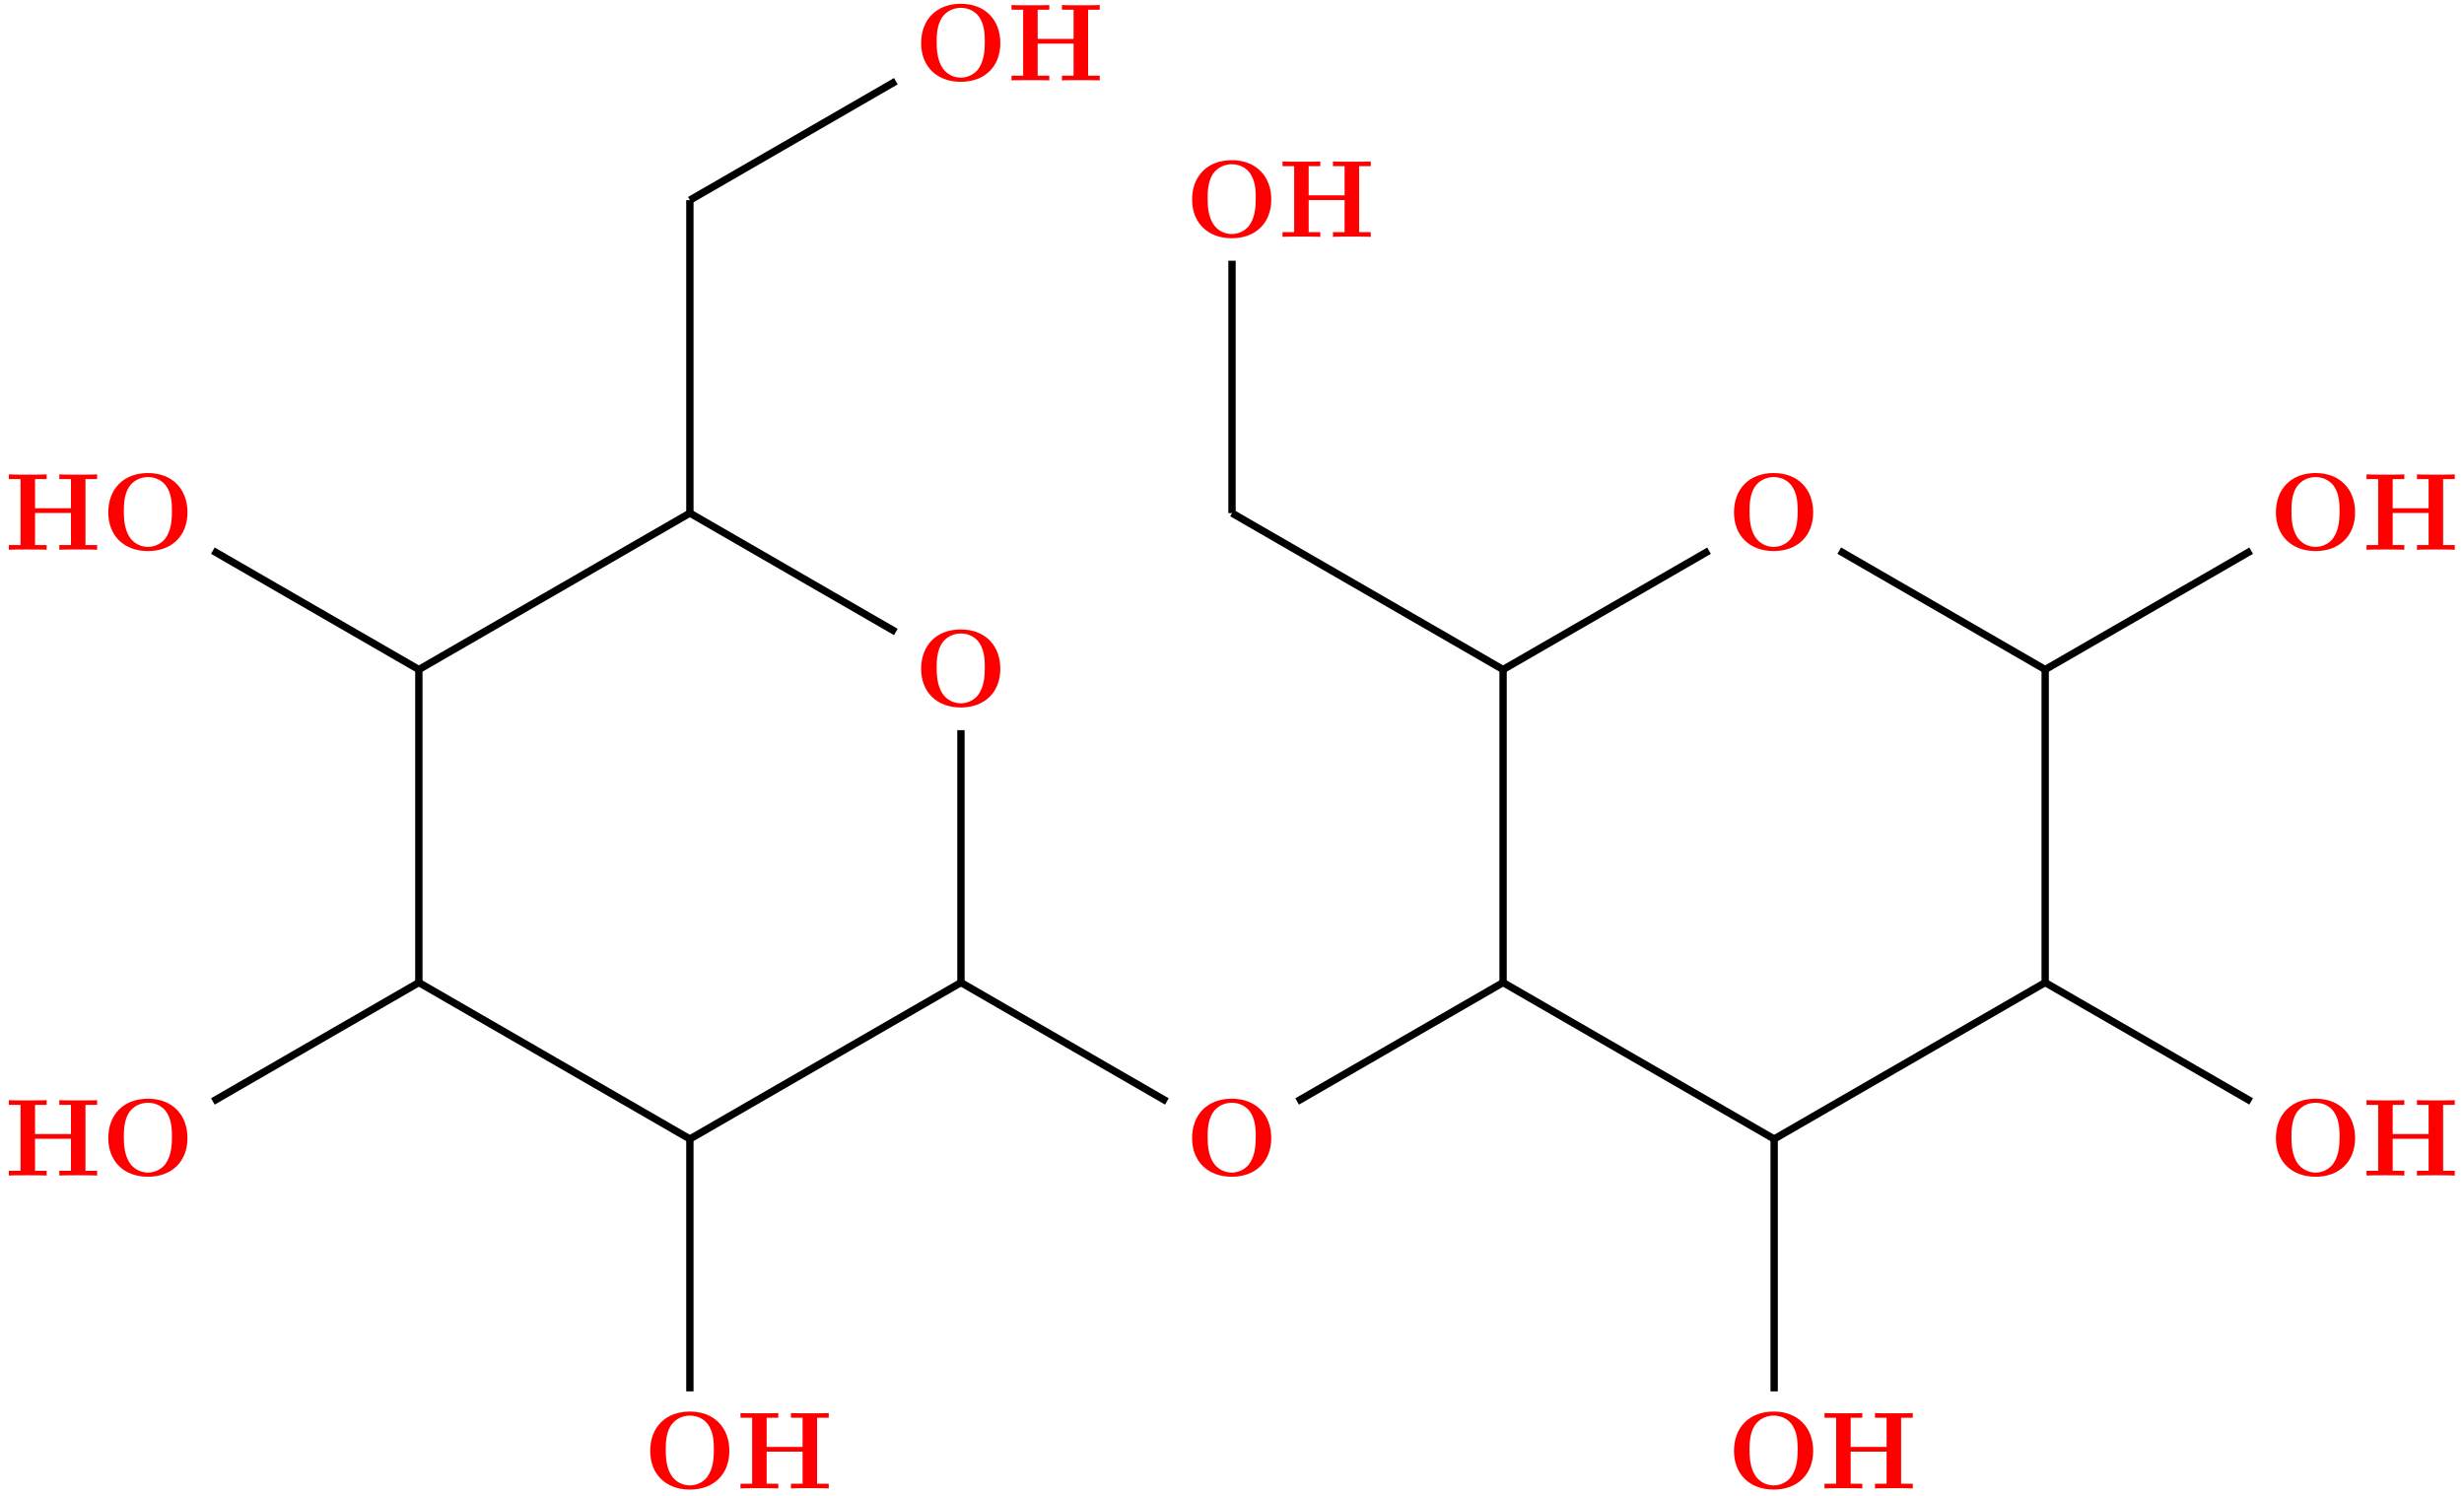
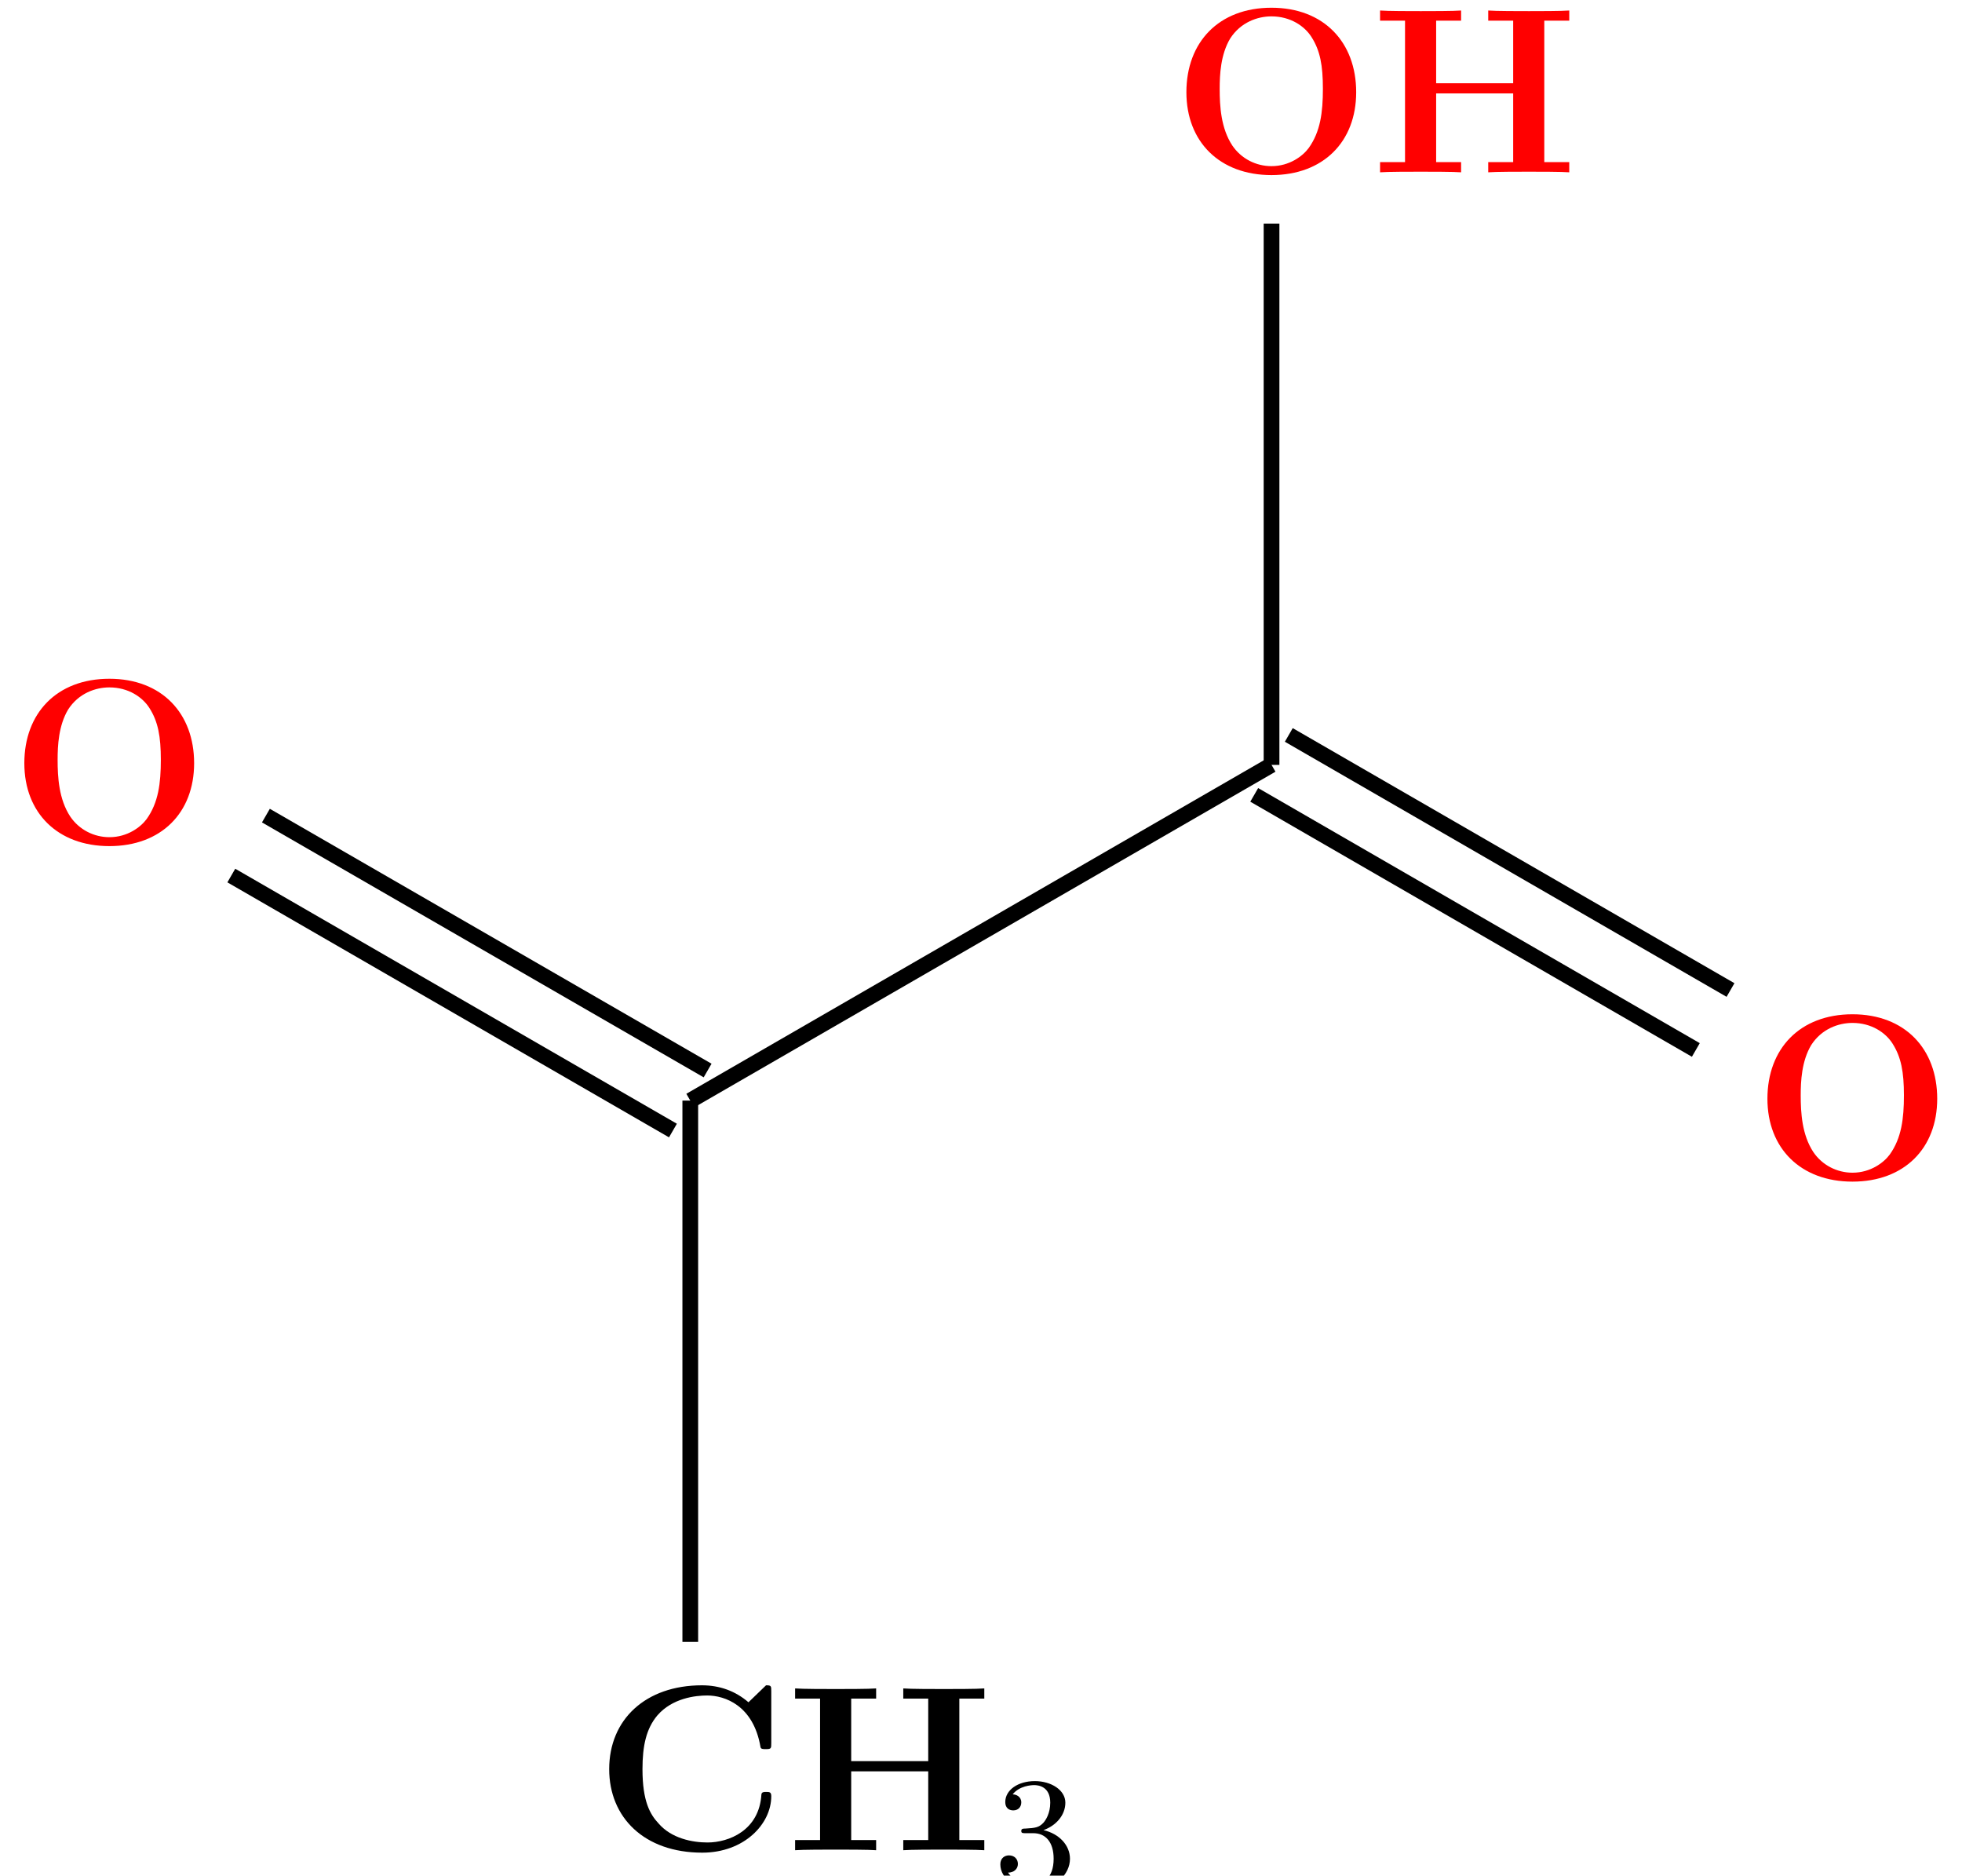
- <svg xmlns="http://www.w3.org/2000/svg" xmlns:xlink="http://www.w3.org/1999/xlink" width="267.943" height="162.652" viewBox="0 0 267.943 162.652">
+ <svg xmlns="http://www.w3.org/2000/svg" xmlns:xlink="http://www.w3.org/1999/xlink" width="99.493" height="95.096" viewBox="0 0 99.493 95.096">
  <defs>
    <g>
      <g id="glyph-0-0">
-         <path d="M 9.344 -4.062 C 9.344 -6.594 7.703 -8.344 5.047 -8.344 C 2.375 -8.344 0.734 -6.594 0.734 -4.062 C 0.734 -1.547 2.422 0.141 5.047 0.141 C 7.672 0.141 9.344 -1.547 9.344 -4.062 Z M 5.047 -0.312 C 4.266 -0.312 3.516 -0.688 3.062 -1.359 C 2.484 -2.234 2.422 -3.359 2.422 -4.234 C 2.422 -4.953 2.469 -5.969 2.953 -6.781 C 3.484 -7.609 4.344 -7.906 5.047 -7.906 C 6.016 -7.906 6.734 -7.406 7.078 -6.859 C 7.516 -6.172 7.656 -5.422 7.656 -4.234 C 7.656 -3.047 7.531 -2.062 6.938 -1.234 C 6.641 -0.828 5.969 -0.312 5.047 -0.312 Z M 5.047 -0.312 " />
+         <path d="M 8.953 -8.031 C 8.953 -8.312 8.953 -8.344 8.688 -8.344 L 7.797 -7.484 C 7.125 -8.062 6.328 -8.344 5.438 -8.344 C 2.578 -8.344 0.734 -6.609 0.734 -4.094 C 0.734 -1.641 2.516 0.141 5.453 0.141 C 7.578 0.141 8.953 -1.312 8.953 -2.719 C 8.953 -2.922 8.875 -2.938 8.703 -2.938 C 8.578 -2.938 8.469 -2.938 8.453 -2.812 C 8.344 -0.984 6.797 -0.375 5.719 -0.375 C 4.953 -0.375 3.891 -0.578 3.234 -1.344 C 2.812 -1.797 2.422 -2.453 2.422 -4.094 C 2.422 -5.266 2.609 -6.141 3.172 -6.812 C 3.938 -7.703 5.125 -7.828 5.703 -7.828 C 6.594 -7.828 8.047 -7.328 8.406 -5.219 C 8.422 -5.109 8.531 -5.109 8.672 -5.109 C 8.953 -5.109 8.953 -5.141 8.953 -5.422 Z M 8.953 -8.031 " />
      </g>
      <g id="glyph-0-1">
        <path d="M 8.781 -7.688 L 10.047 -7.688 L 10.047 -8.203 C 9.703 -8.172 8.422 -8.172 8 -8.172 C 7.562 -8.172 6.281 -8.172 5.938 -8.203 L 5.938 -7.688 L 7.203 -7.688 L 7.203 -4.516 L 3.297 -4.516 L 3.297 -7.688 L 4.562 -7.688 L 4.562 -8.203 C 4.219 -8.172 2.938 -8.172 2.516 -8.172 C 2.078 -8.172 0.797 -8.172 0.453 -8.203 L 0.453 -7.688 L 1.719 -7.688 L 1.719 -0.516 L 0.453 -0.516 L 0.453 0 C 0.797 -0.031 2.078 -0.031 2.516 -0.031 C 2.938 -0.031 4.219 -0.031 4.562 0 L 4.562 -0.516 L 3.297 -0.516 L 3.297 -4 L 7.203 -4 L 7.203 -0.516 L 5.938 -0.516 L 5.938 0 C 6.281 -0.031 7.562 -0.031 8 -0.031 C 8.422 -0.031 9.703 -0.031 10.047 0 L 10.047 -0.516 L 8.781 -0.516 Z M 8.781 -7.688 " />
      </g>
+       <g id="glyph-0-2">
+         <path d="M 9.344 -4.062 C 9.344 -6.594 7.703 -8.344 5.047 -8.344 C 2.375 -8.344 0.734 -6.594 0.734 -4.062 C 0.734 -1.547 2.422 0.141 5.047 0.141 C 7.672 0.141 9.344 -1.547 9.344 -4.062 Z M 5.047 -0.312 C 4.266 -0.312 3.516 -0.688 3.062 -1.359 C 2.484 -2.234 2.422 -3.359 2.422 -4.234 C 2.422 -4.953 2.469 -5.969 2.953 -6.781 C 3.484 -7.609 4.344 -7.906 5.047 -7.906 C 6.016 -7.906 6.734 -7.406 7.078 -6.859 C 7.516 -6.172 7.656 -5.422 7.656 -4.234 C 7.656 -3.047 7.531 -2.062 6.938 -1.234 C 6.641 -0.828 5.969 -0.312 5.047 -0.312 Z M 5.047 -0.312 " />
+       </g>
+       <g id="glyph-1-0">
+         <path d="M 2.016 -2.656 C 2.641 -2.656 3.047 -2.203 3.047 -1.359 C 3.047 -0.359 2.484 -0.078 2.062 -0.078 C 1.625 -0.078 1.016 -0.234 0.734 -0.656 C 1.031 -0.656 1.234 -0.844 1.234 -1.094 C 1.234 -1.359 1.047 -1.531 0.781 -1.531 C 0.578 -1.531 0.344 -1.406 0.344 -1.078 C 0.344 -0.328 1.156 0.172 2.078 0.172 C 3.125 0.172 3.875 -0.562 3.875 -1.359 C 3.875 -2.031 3.344 -2.625 2.531 -2.812 C 3.156 -3.031 3.641 -3.562 3.641 -4.203 C 3.641 -4.844 2.922 -5.297 2.094 -5.297 C 1.234 -5.297 0.594 -4.844 0.594 -4.234 C 0.594 -3.938 0.781 -3.812 1 -3.812 C 1.25 -3.812 1.406 -3.984 1.406 -4.219 C 1.406 -4.516 1.141 -4.625 0.969 -4.625 C 1.312 -5.062 1.922 -5.094 2.062 -5.094 C 2.266 -5.094 2.875 -5.031 2.875 -4.203 C 2.875 -3.656 2.641 -3.312 2.531 -3.188 C 2.297 -2.938 2.109 -2.922 1.625 -2.891 C 1.469 -2.891 1.406 -2.875 1.406 -2.766 C 1.406 -2.656 1.484 -2.656 1.625 -2.656 Z M 2.016 -2.656 " />
+       </g>
    </g>
+     <clipPath id="clip-0">
+       <path clip-rule="nonzero" d="M 50 90 L 55 90 L 55 95.098 L 50 95.098 Z M 50 90 " />
+     </clipPath>
+     <clipPath id="clip-1">
+       <path clip-rule="nonzero" d="M 54 25 L 99.492 25 L 99.492 62 L 54 62 Z M 54 25 " />
+     </clipPath>
  </defs>
-   <g fill="rgb(100%, 0%, 0%)" fill-opacity="1">
-     <use xlink:href="#glyph-0-0" x="99.434" y="76.8" />
+   <g fill="rgb(0%, 0%, 0%)" fill-opacity="1">
+     <use xlink:href="#glyph-0-0" x="30.158" y="93.791" />
+   </g>
+   <g fill="rgb(0%, 0%, 0%)" fill-opacity="1">
+     <use xlink:href="#glyph-0-1" x="39.867" y="93.808" />
+   </g>
+   <g clip-path="url(#clip-0)">
+     <g fill="rgb(0%, 0%, 0%)" fill-opacity="1">
+       <use xlink:href="#glyph-1-0" x="50.383" y="95.601" />
+     </g>
  </g>
  <g fill="rgb(100%, 0%, 0%)" fill-opacity="1">
-     <use xlink:href="#glyph-0-0" x="128.898" y="127.833" />
+     <use xlink:href="#glyph-0-2" x="88.892" y="59.769" />
  </g>
  <g fill="rgb(100%, 0%, 0%)" fill-opacity="1">
-     <use xlink:href="#glyph-0-0" x="187.826" y="59.789" />
+     <use xlink:href="#glyph-0-2" x="59.428" y="8.736" />
  </g>
  <g fill="rgb(100%, 0%, 0%)" fill-opacity="1">
-     <use xlink:href="#glyph-0-0" x="187.826" y="161.855" />
+     <use xlink:href="#glyph-0-1" x="69.53" y="8.736" />
  </g>
  <g fill="rgb(100%, 0%, 0%)" fill-opacity="1">
-     <use xlink:href="#glyph-0-1" x="197.951" y="161.875" />
+     <use xlink:href="#glyph-0-2" x="0.5" y="42.758" />
  </g>
-   <g fill="rgb(100%, 0%, 0%)" fill-opacity="1">
-     <use xlink:href="#glyph-0-0" x="246.755" y="127.833" />
+   <path fill="none" stroke-width="0.797" stroke-linecap="butt" stroke-linejoin="miter" stroke="rgb(0%, 0%, 0%)" stroke-opacity="1" stroke-miterlimit="10" d="M -29.475 -78.5 L -29.475 -51.055 " transform="matrix(1, 0, 0, -1, 64.479, 4.746)" />
+   <path fill="none" stroke-width="0.797" stroke-linecap="butt" stroke-linejoin="miter" stroke="rgb(0%, 0%, 0%)" stroke-opacity="1" stroke-miterlimit="10" d="M -30.354 -52.574 L -52.749 -39.645 " transform="matrix(1, 0, 0, -1, 64.479, 4.746)" />
+   <path fill="none" stroke-width="0.797" stroke-linecap="butt" stroke-linejoin="miter" stroke="rgb(0%, 0%, 0%)" stroke-opacity="1" stroke-miterlimit="10" d="M -28.596 -49.531 L -50.995 -36.606 " transform="matrix(1, 0, 0, -1, 64.479, 4.746)" />
+   <path fill="none" stroke-width="0.797" stroke-linecap="butt" stroke-linejoin="miter" stroke="rgb(0%, 0%, 0%)" stroke-opacity="1" stroke-miterlimit="10" d="M -29.475 -51.055 L 0.001 -34.035 " transform="matrix(1, 0, 0, -1, 64.479, 4.746)" />
+   <g clip-path="url(#clip-1)">
+     <path fill="none" stroke-width="0.797" stroke-linecap="butt" stroke-linejoin="miter" stroke="rgb(0%, 0%, 0%)" stroke-opacity="1" stroke-miterlimit="10" d="M 0.876 -32.516 L 23.275 -45.449 " transform="matrix(1, 0, 0, -1, 64.479, 4.746)" />
  </g>
-   <g fill="rgb(100%, 0%, 0%)" fill-opacity="1">
-     <use xlink:href="#glyph-0-1" x="256.891" y="127.846" />
-   </g>
-   <g fill="rgb(100%, 0%, 0%)" fill-opacity="1">
-     <use xlink:href="#glyph-0-0" x="246.755" y="59.789" />
-   </g>
-   <g fill="rgb(100%, 0%, 0%)" fill-opacity="1">
-     <use xlink:href="#glyph-0-1" x="256.891" y="59.789" />
-   </g>
-   <g fill="rgb(100%, 0%, 0%)" fill-opacity="1">
-     <use xlink:href="#glyph-0-0" x="128.899" y="25.767" />
-   </g>
-   <g fill="rgb(100%, 0%, 0%)" fill-opacity="1">
-     <use xlink:href="#glyph-0-1" x="139.012" y="25.76" />
-   </g>
-   <g fill="rgb(100%, 0%, 0%)" fill-opacity="1">
-     <use xlink:href="#glyph-0-0" x="69.97" y="161.855" />
-   </g>
-   <g fill="rgb(100%, 0%, 0%)" fill-opacity="1">
-     <use xlink:href="#glyph-0-1" x="80.072" y="161.875" />
-   </g>
-   <g fill="rgb(100%, 0%, 0%)" fill-opacity="1">
-     <use xlink:href="#glyph-0-0" x="11.042" y="127.833" />
-   </g>
-   <g fill="rgb(100%, 0%, 0%)" fill-opacity="1">
-     <use xlink:href="#glyph-0-1" x="0.513" y="127.846" />
-   </g>
-   <g fill="rgb(100%, 0%, 0%)" fill-opacity="1">
-     <use xlink:href="#glyph-0-0" x="11.042" y="59.789" />
-   </g>
-   <g fill="rgb(100%, 0%, 0%)" fill-opacity="1">
-     <use xlink:href="#glyph-0-1" x="0.513" y="59.789" />
-   </g>
-   <g fill="rgb(100%, 0%, 0%)" fill-opacity="1">
-     <use xlink:href="#glyph-0-0" x="99.434" y="8.756" />
-   </g>
-   <g fill="rgb(100%, 0%, 0%)" fill-opacity="1">
-     <use xlink:href="#glyph-0-1" x="109.542" y="8.746" />
-   </g>
-   <path fill="none" stroke-width="0.797" stroke-linecap="butt" stroke-linejoin="miter" stroke="rgb(0%, 0%, 0%)" stroke-opacity="1" stroke-miterlimit="10" d="M -0.001 -0.001 L -0.001 34.034 " transform="matrix(1, 0, 0, -1, 75.021, 55.8)" />
-   <path fill="none" stroke-width="0.797" stroke-linecap="butt" stroke-linejoin="miter" stroke="rgb(0%, 0%, 0%)" stroke-opacity="1" stroke-miterlimit="10" d="M 22.397 -12.93 L -0.001 -0.001 " transform="matrix(1, 0, 0, -1, 75.021, 55.8)" />
-   <path fill="none" stroke-width="0.797" stroke-linecap="butt" stroke-linejoin="miter" stroke="rgb(0%, 0%, 0%)" stroke-opacity="1" stroke-miterlimit="10" d="M 29.475 -23.606 L 29.475 -51.055 " transform="matrix(1, 0, 0, -1, 75.021, 55.8)" />
-   <path fill="none" stroke-width="0.797" stroke-linecap="butt" stroke-linejoin="miter" stroke="rgb(0%, 0%, 0%)" stroke-opacity="1" stroke-miterlimit="10" d="M 29.475 -51.055 L -0.001 -68.071 " transform="matrix(1, 0, 0, -1, 75.021, 55.8)" />
-   <path fill="none" stroke-width="0.797" stroke-linecap="butt" stroke-linejoin="miter" stroke="rgb(0%, 0%, 0%)" stroke-opacity="1" stroke-miterlimit="10" d="M 51.87 -63.985 L 29.475 -51.055 " transform="matrix(1, 0, 0, -1, 75.021, 55.8)" />
-   <path fill="none" stroke-width="0.797" stroke-linecap="butt" stroke-linejoin="miter" stroke="rgb(0%, 0%, 0%)" stroke-opacity="1" stroke-miterlimit="10" d="M 88.428 -51.055 L 66.034 -63.989 " transform="matrix(1, 0, 0, -1, 75.021, 55.8)" />
-   <path fill="none" stroke-width="0.797" stroke-linecap="butt" stroke-linejoin="miter" stroke="rgb(0%, 0%, 0%)" stroke-opacity="1" stroke-miterlimit="10" d="M 110.823 -4.091 L 88.428 -17.016 " transform="matrix(1, 0, 0, -1, 75.021, 55.8)" />
-   <path fill="none" stroke-width="0.797" stroke-linecap="butt" stroke-linejoin="miter" stroke="rgb(0%, 0%, 0%)" stroke-opacity="1" stroke-miterlimit="10" d="M 117.905 -68.071 L 88.428 -51.055 " transform="matrix(1, 0, 0, -1, 75.021, 55.8)" />
-   <path fill="none" stroke-width="0.797" stroke-linecap="butt" stroke-linejoin="miter" stroke="rgb(0%, 0%, 0%)" stroke-opacity="1" stroke-miterlimit="10" d="M 117.905 -68.071 L 147.377 -51.055 " transform="matrix(1, 0, 0, -1, 75.021, 55.8)" />
-   <path fill="none" stroke-width="0.797" stroke-linecap="butt" stroke-linejoin="miter" stroke="rgb(0%, 0%, 0%)" stroke-opacity="1" stroke-miterlimit="10" d="M 117.905 -95.516 L 117.905 -68.071 " transform="matrix(1, 0, 0, -1, 75.021, 55.8)" />
-   <path fill="none" stroke-width="0.797" stroke-linecap="butt" stroke-linejoin="miter" stroke="rgb(0%, 0%, 0%)" stroke-opacity="1" stroke-miterlimit="10" d="M 147.377 -51.055 L 147.377 -17.016 " transform="matrix(1, 0, 0, -1, 75.021, 55.8)" />
-   <path fill="none" stroke-width="0.797" stroke-linecap="butt" stroke-linejoin="miter" stroke="rgb(0%, 0%, 0%)" stroke-opacity="1" stroke-miterlimit="10" d="M 169.776 -63.981 L 147.377 -51.055 " transform="matrix(1, 0, 0, -1, 75.021, 55.8)" />
-   <path fill="none" stroke-width="0.797" stroke-linecap="butt" stroke-linejoin="miter" stroke="rgb(0%, 0%, 0%)" stroke-opacity="1" stroke-miterlimit="10" d="M 147.377 -17.016 L 124.983 -4.083 " transform="matrix(1, 0, 0, -1, 75.021, 55.8)" />
-   <path fill="none" stroke-width="0.797" stroke-linecap="butt" stroke-linejoin="miter" stroke="rgb(0%, 0%, 0%)" stroke-opacity="1" stroke-miterlimit="10" d="M 169.776 -4.091 L 147.377 -17.016 " transform="matrix(1, 0, 0, -1, 75.021, 55.8)" />
-   <path fill="none" stroke-width="0.797" stroke-linecap="butt" stroke-linejoin="miter" stroke="rgb(0%, 0%, 0%)" stroke-opacity="1" stroke-miterlimit="10" d="M 88.428 -17.016 L 88.428 -51.055 " transform="matrix(1, 0, 0, -1, 75.021, 55.8)" />
-   <path fill="none" stroke-width="0.797" stroke-linecap="butt" stroke-linejoin="miter" stroke="rgb(0%, 0%, 0%)" stroke-opacity="1" stroke-miterlimit="10" d="M 58.952 -0.001 L 88.428 -17.016 " transform="matrix(1, 0, 0, -1, 75.021, 55.8)" />
-   <path fill="none" stroke-width="0.797" stroke-linecap="butt" stroke-linejoin="miter" stroke="rgb(0%, 0%, 0%)" stroke-opacity="1" stroke-miterlimit="10" d="M 58.952 27.445 L 58.952 -0.001 " transform="matrix(1, 0, 0, -1, 75.021, 55.8)" />
-   <path fill="none" stroke-width="0.797" stroke-linecap="butt" stroke-linejoin="miter" stroke="rgb(0%, 0%, 0%)" stroke-opacity="1" stroke-miterlimit="10" d="M -0.001 -68.071 L -29.474 -51.055 " transform="matrix(1, 0, 0, -1, 75.021, 55.8)" />
-   <path fill="none" stroke-width="0.797" stroke-linecap="butt" stroke-linejoin="miter" stroke="rgb(0%, 0%, 0%)" stroke-opacity="1" stroke-miterlimit="10" d="M -0.001 -95.516 L -0.001 -68.071 " transform="matrix(1, 0, 0, -1, 75.021, 55.8)" />
-   <path fill="none" stroke-width="0.797" stroke-linecap="butt" stroke-linejoin="miter" stroke="rgb(0%, 0%, 0%)" stroke-opacity="1" stroke-miterlimit="10" d="M -29.474 -51.055 L -29.474 -17.016 " transform="matrix(1, 0, 0, -1, 75.021, 55.8)" />
-   <path fill="none" stroke-width="0.797" stroke-linecap="butt" stroke-linejoin="miter" stroke="rgb(0%, 0%, 0%)" stroke-opacity="1" stroke-miterlimit="10" d="M -51.873 -63.985 L -29.474 -51.055 " transform="matrix(1, 0, 0, -1, 75.021, 55.8)" />
-   <path fill="none" stroke-width="0.797" stroke-linecap="butt" stroke-linejoin="miter" stroke="rgb(0%, 0%, 0%)" stroke-opacity="1" stroke-miterlimit="10" d="M -29.474 -17.016 L -0.001 -0.001 " transform="matrix(1, 0, 0, -1, 75.021, 55.8)" />
-   <path fill="none" stroke-width="0.797" stroke-linecap="butt" stroke-linejoin="miter" stroke="rgb(0%, 0%, 0%)" stroke-opacity="1" stroke-miterlimit="10" d="M -51.873 -4.087 L -29.474 -17.016 " transform="matrix(1, 0, 0, -1, 75.021, 55.8)" />
-   <path fill="none" stroke-width="0.797" stroke-linecap="butt" stroke-linejoin="miter" stroke="rgb(0%, 0%, 0%)" stroke-opacity="1" stroke-miterlimit="10" d="M 22.397 46.968 L -0.001 34.034 " transform="matrix(1, 0, 0, -1, 75.021, 55.8)" />
+   <path fill="none" stroke-width="0.797" stroke-linecap="butt" stroke-linejoin="miter" stroke="rgb(0%, 0%, 0%)" stroke-opacity="1" stroke-miterlimit="10" d="M -0.877 -35.555 L 21.517 -48.488 " transform="matrix(1, 0, 0, -1, 64.479, 4.746)" />
+   <path fill="none" stroke-width="0.797" stroke-linecap="butt" stroke-linejoin="miter" stroke="rgb(0%, 0%, 0%)" stroke-opacity="1" stroke-miterlimit="10" d="M 0.001 -34.035 L 0.001 -6.59 " transform="matrix(1, 0, 0, -1, 64.479, 4.746)" />
</svg>
